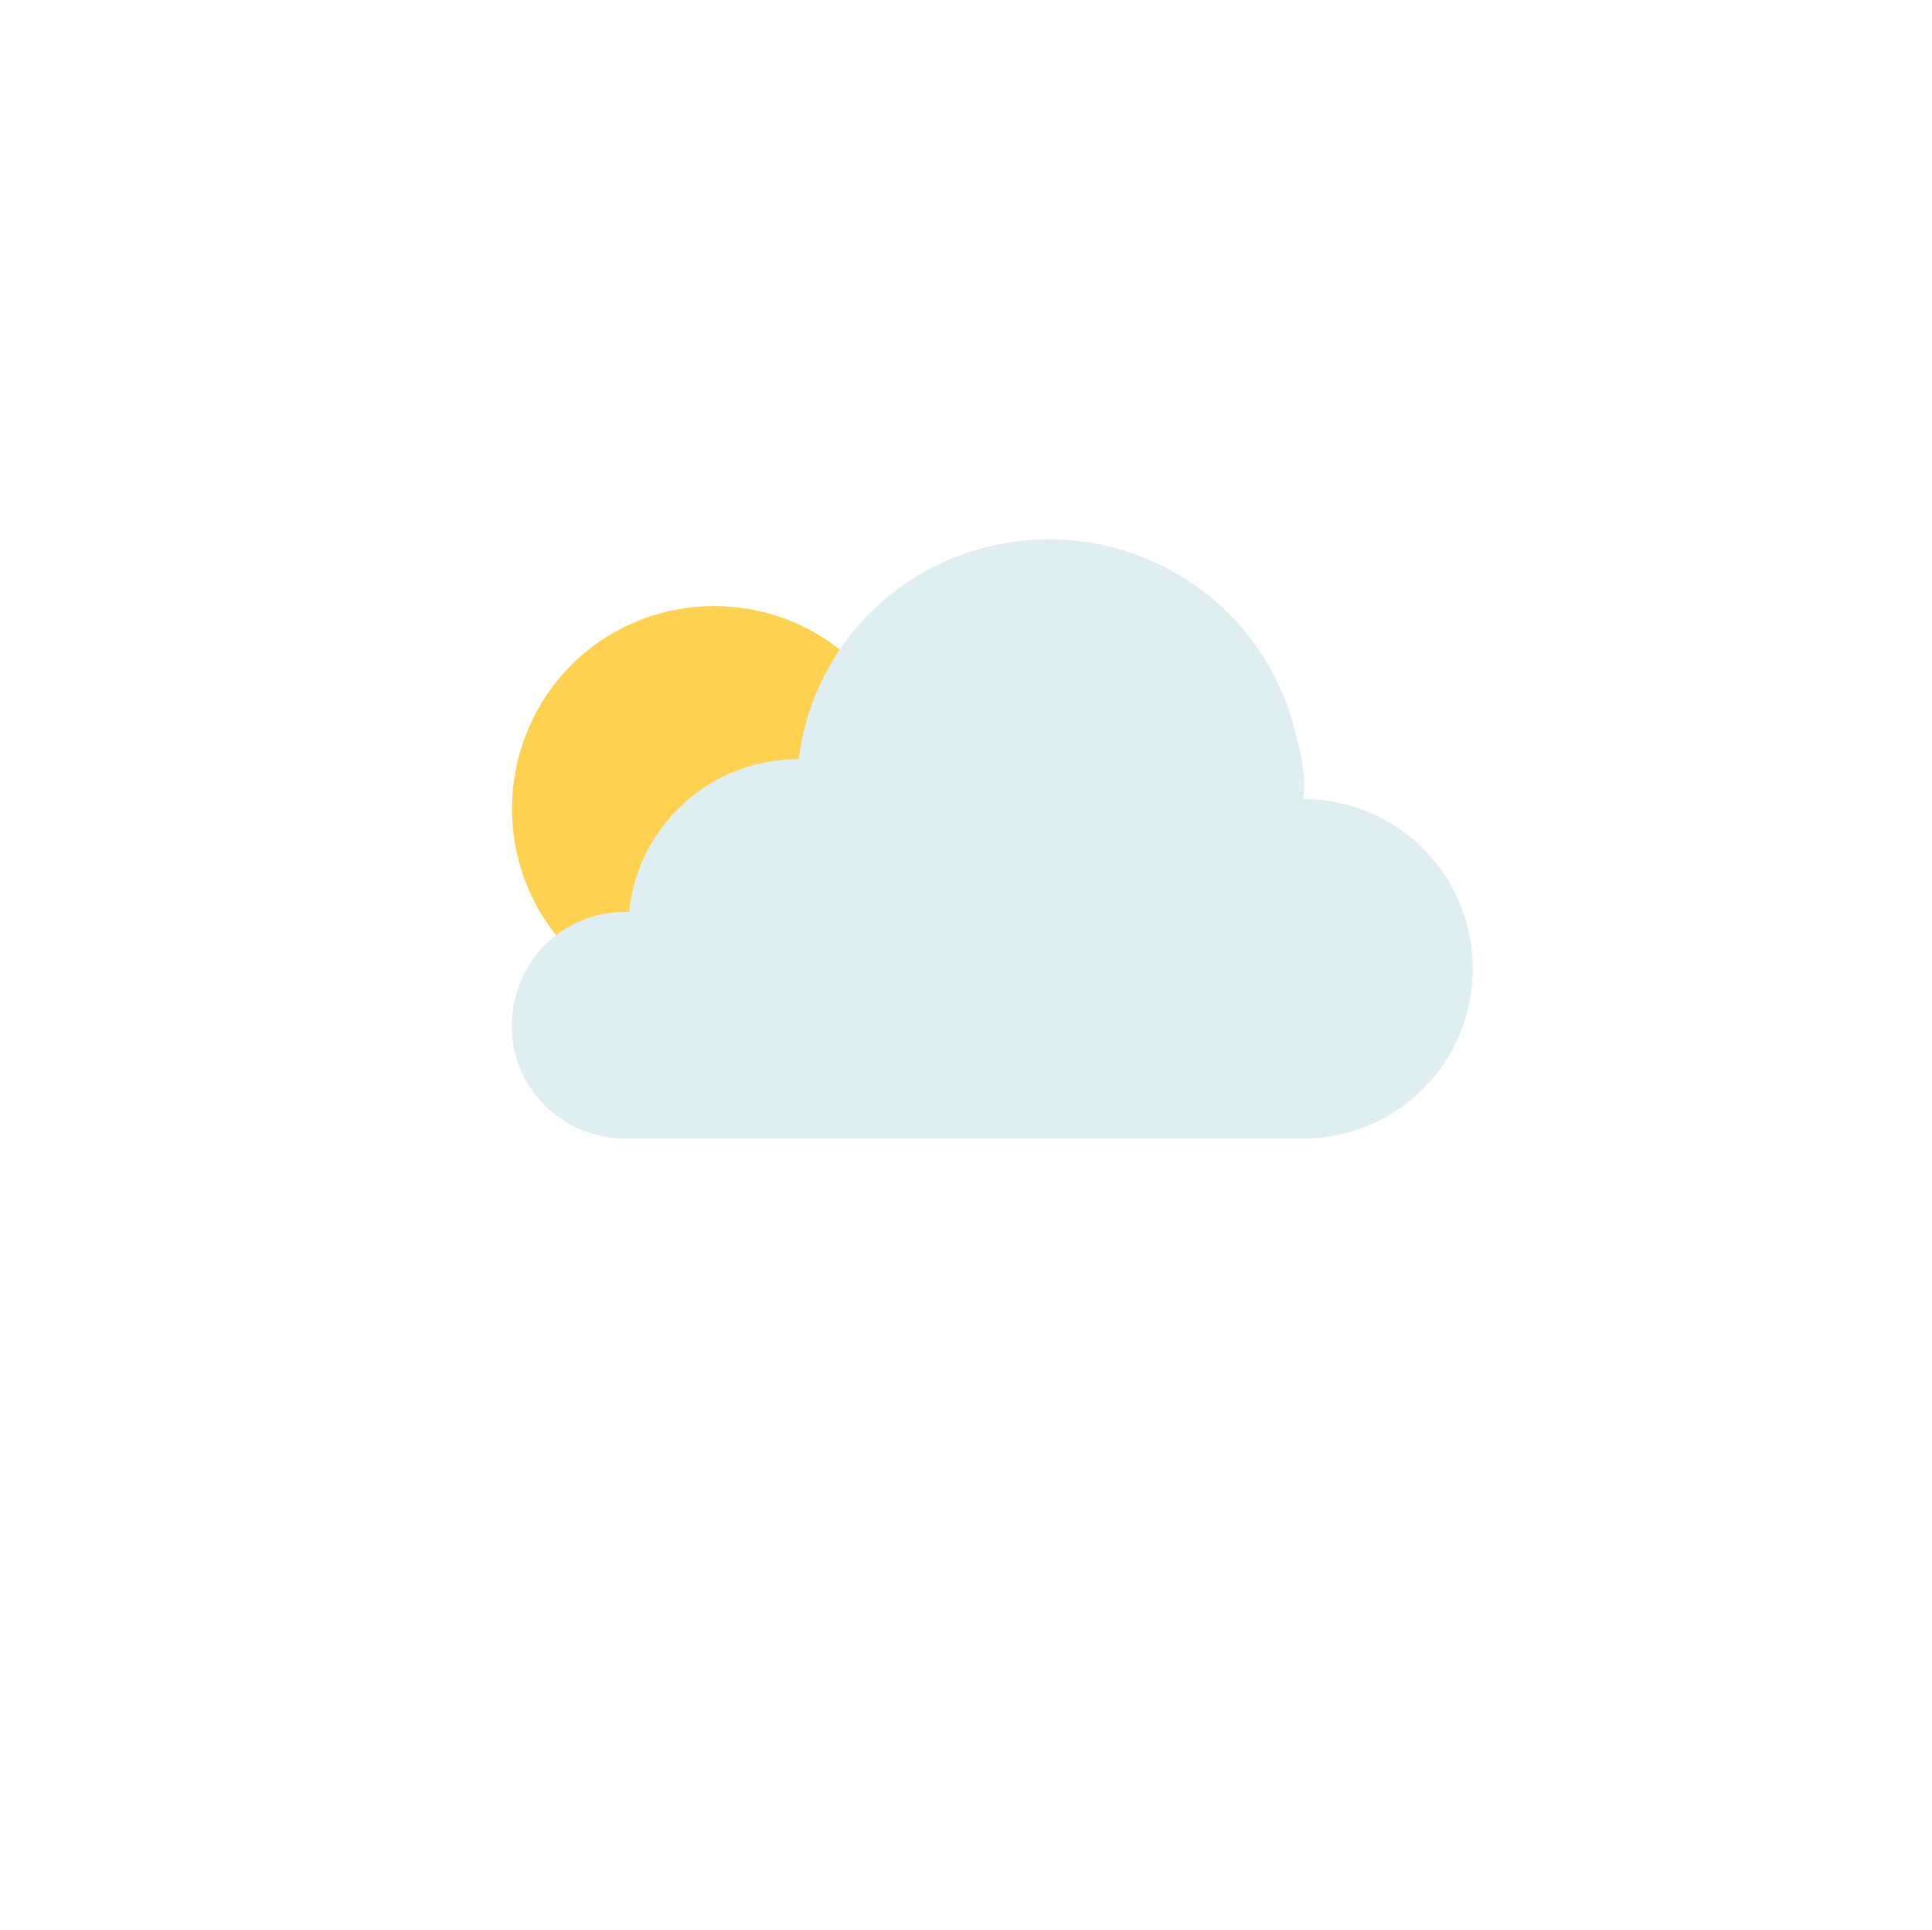
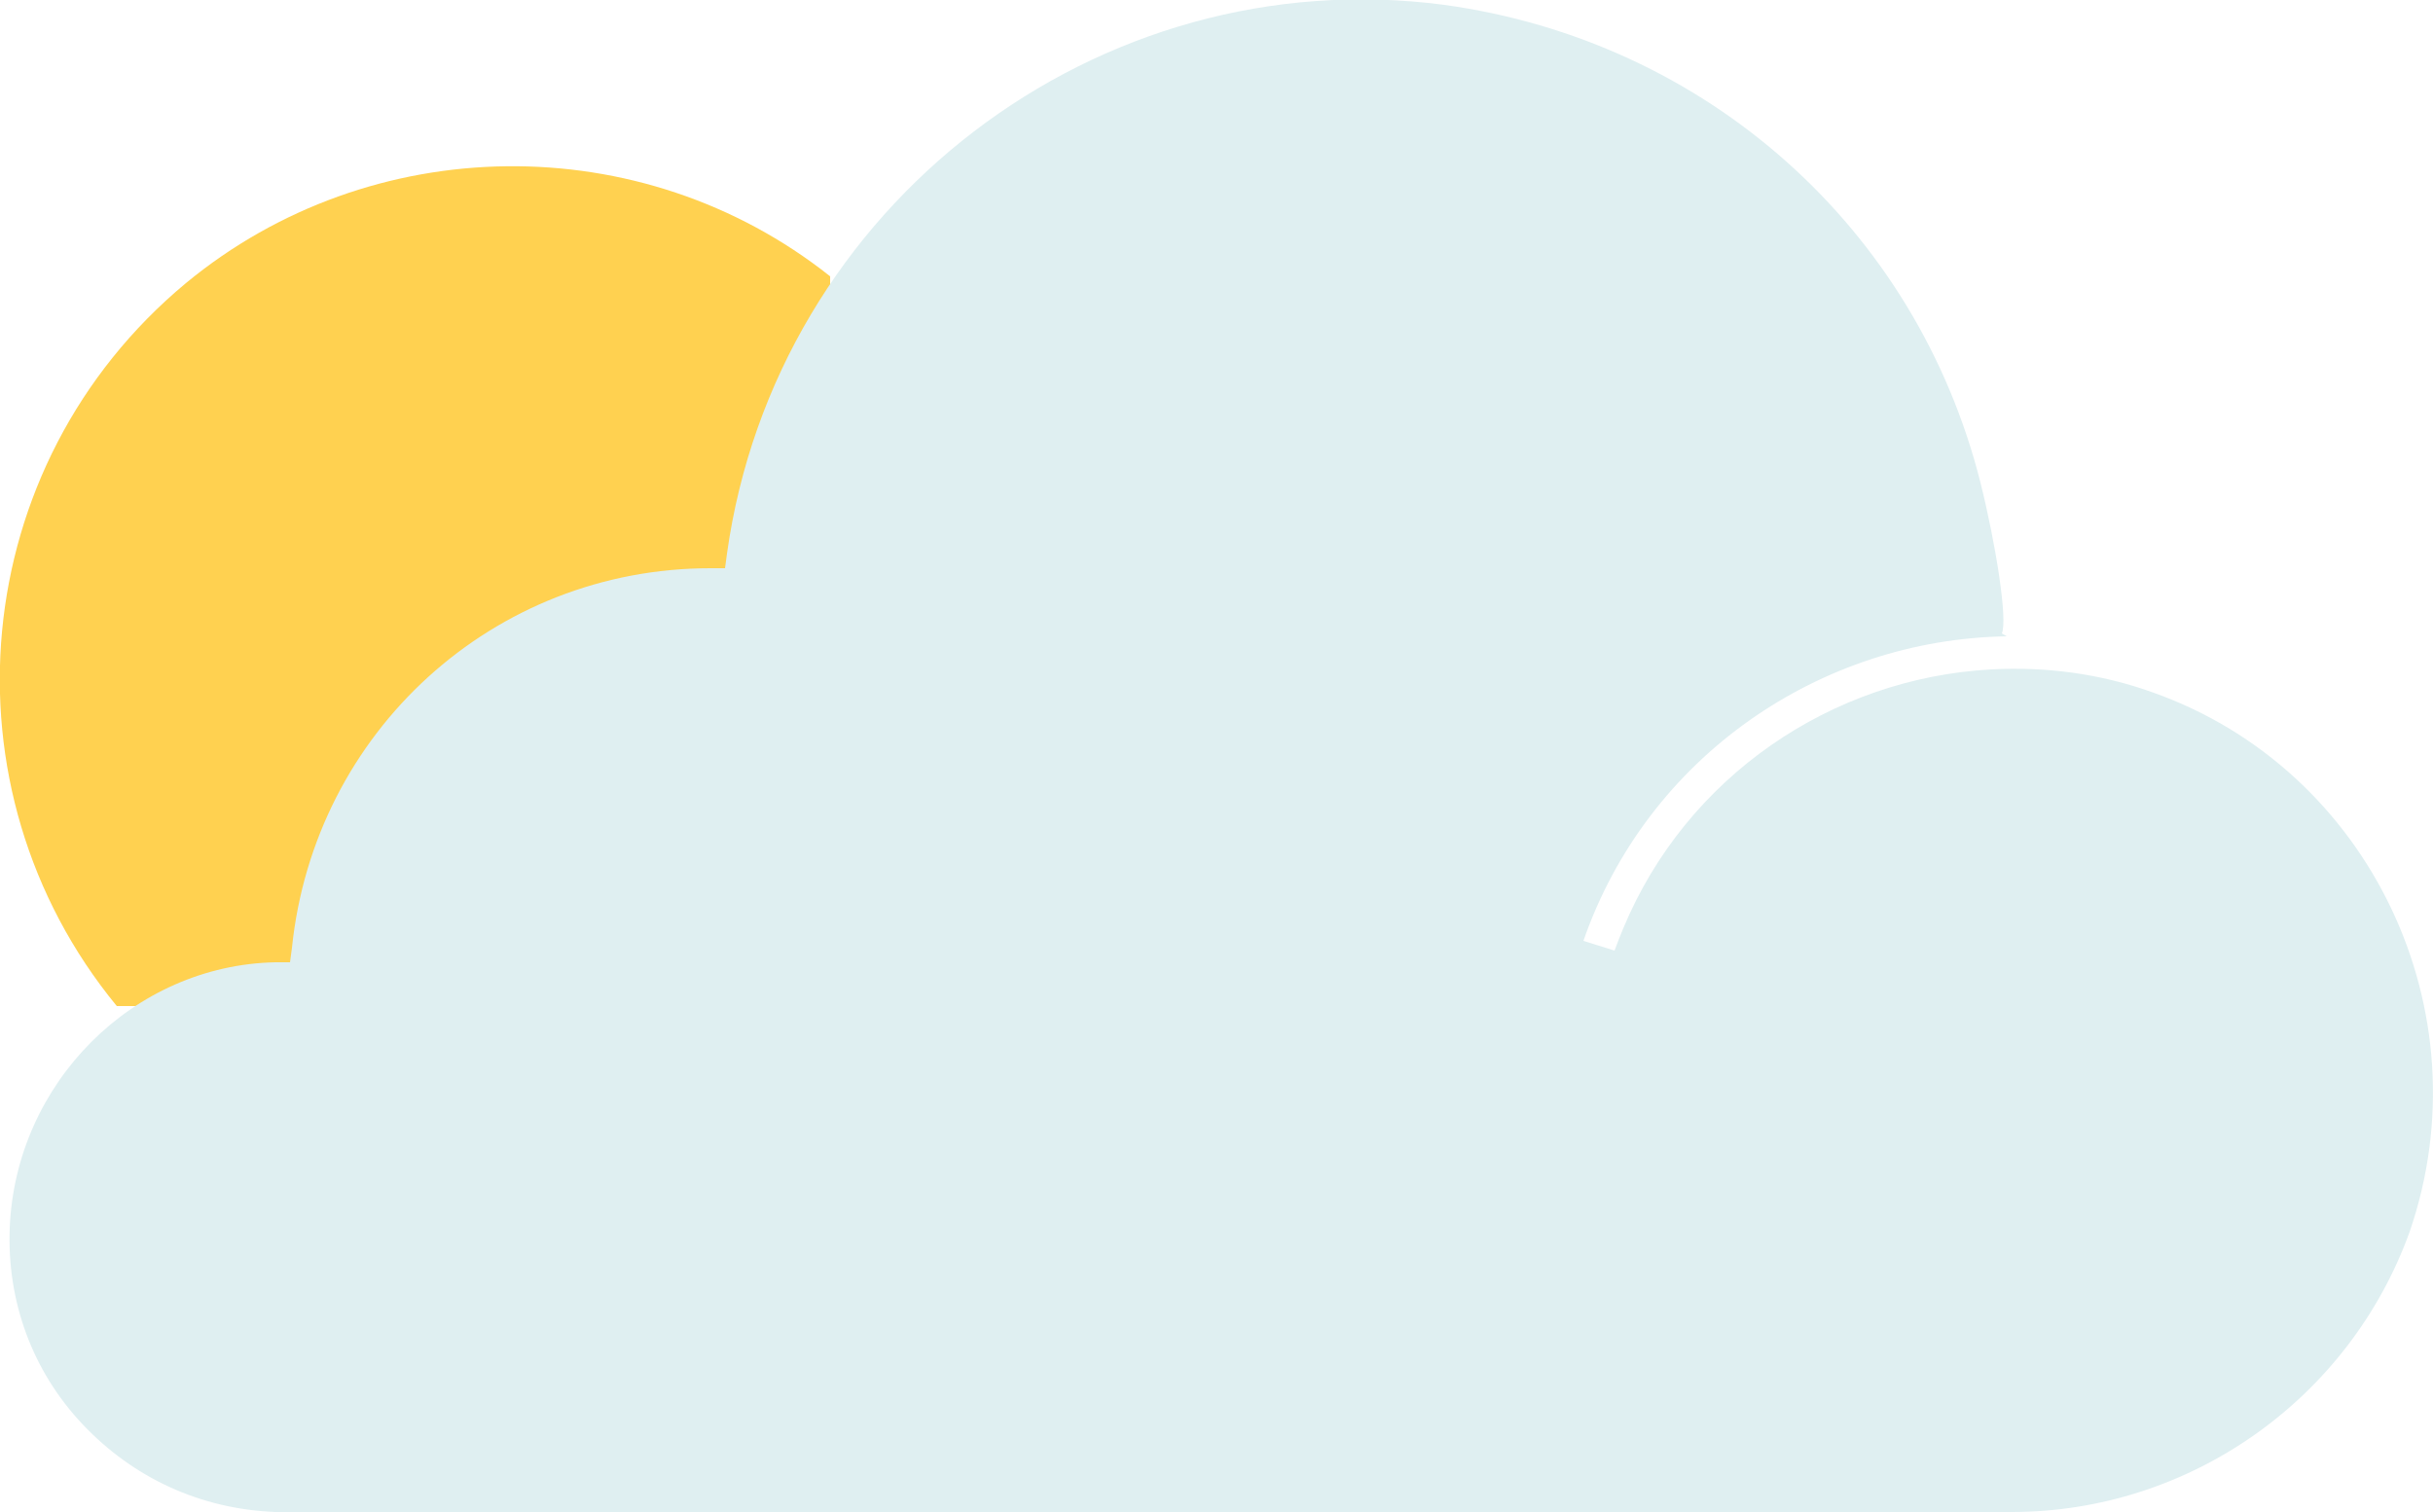
- <svg xmlns="http://www.w3.org/2000/svg" version="1.1" id="Layer_1" x="0px" y="0px" viewBox="0 0 150.2 150" style="enable-background:new 0 0 150.2 150;" xml:space="preserve">
+ <svg xmlns="http://www.w3.org/2000/svg" version="1.1" id="Layer_1" x="0px" y="0px" viewBox="0 0 250 155.4" style="enable-background:new 0 0 250 155.4;" xml:space="preserve">
  <style type="text/css">
- 	.st0{fill:#FFD150; }
- 	.st1{fill:none;}
- 	.st2{fill:#DFEFF1;}
- 	.st3{fill:none; }
+ 	.wst0{fill:#FFD150;}
+ 	.st1{fill:#DFEFF1;}
</style>
-   <g id="Solid">
-     <path class="st0" d="M43.4,72.9c-5.5-6.7-4.6-16.6,2.1-22.2c5.7-4.7,14-4.8,19.8-0.2v22.4H43.4z" />
-     <line class="st1" x1="55.4" y1="47" x2="55.4" y2="40.4" />
-     <line class="st1" x1="44.2" y1="51.9" x2="39.6" y2="47.2" />
-     <line class="st1" x1="39.8" y1="62.8" x2="33.2" y2="62.8" />
-     <path class="st2" d="M101.3,62.1c0.4-1.9-0.6-5.2-0.6-5.2c-2.6-10.6-13.3-17-23.9-14.4C69,44.4,63.1,50.9,62.1,59   c-6.8,0-12.5,5.1-13.2,11.9c-4.9-0.2-8.9,3.6-9.1,8.5c-0.2,4.9,3.6,8.9,8.5,9.1c0.2,0,0.4,0,0.6,0h52.4c7.3,0,13.2-5.9,13.2-13.2   S108.6,62.1,101.3,62.1c-5.6,0-10.6,3.5-12.5,8.8" />
-     <path class="st3" d="M88.9,70.9c2.4-6.9,10-10.5,16.9-8.1c6.9,2.4,10.5,10,8.1,16.9c-1.9,5.3-6.9,8.8-12.5,8.8H48.9   c-4.9,0.2-8.9-3.6-9.1-8.5c-0.2-4.9,3.6-8.9,8.5-9.1c0.2,0,0.4,0,0.6,0C49.6,64.1,55.3,59,62.1,59c1.4-10.8,11.3-18.4,22.1-17   c8,1.1,14.6,6.9,16.6,14.8c0,0,1,4.1,0.6,4.9" />
+   <g>
+     <path class="wst0" d="M12,103.4C-6.4,81-3.4,47.8,19.1,29.1C38.1,13.4,65.9,13,85.3,28.4v75H12z" />
+     <path class="st1" d="M247.6,126.6c-6.2,17.2-22.6,28.8-40.9,28.8H28.3c-7.7-0.3-14.6-3.5-19.8-9S0.7,133.7,1,126.2   c0.6-14.9,12.7-27,27.3-27.3h1.5l0.2-1.5C32.3,75.2,50.7,58.4,73,58.4h1.5l0.2-1.5c5-35.8,38.1-61.1,73.7-56.4   c26.9,3.7,48.5,22.9,55.1,49.1c1.6,6.4,2.8,14.1,2.2,15.5l0.5,0.3c-19.1,0.3-36.9,12.3-43.5,31.3l1.6,0.5l1.6,0.5   c0.3-0.8,0.6-1.6,0.9-2.3c6.5-15.6,21.4-25.7,37.8-26.6c5.5-0.3,11.2,0.4,16.7,2.4C243.5,79.1,255.4,103.9,247.6,126.6z" />
  </g>
</svg>
